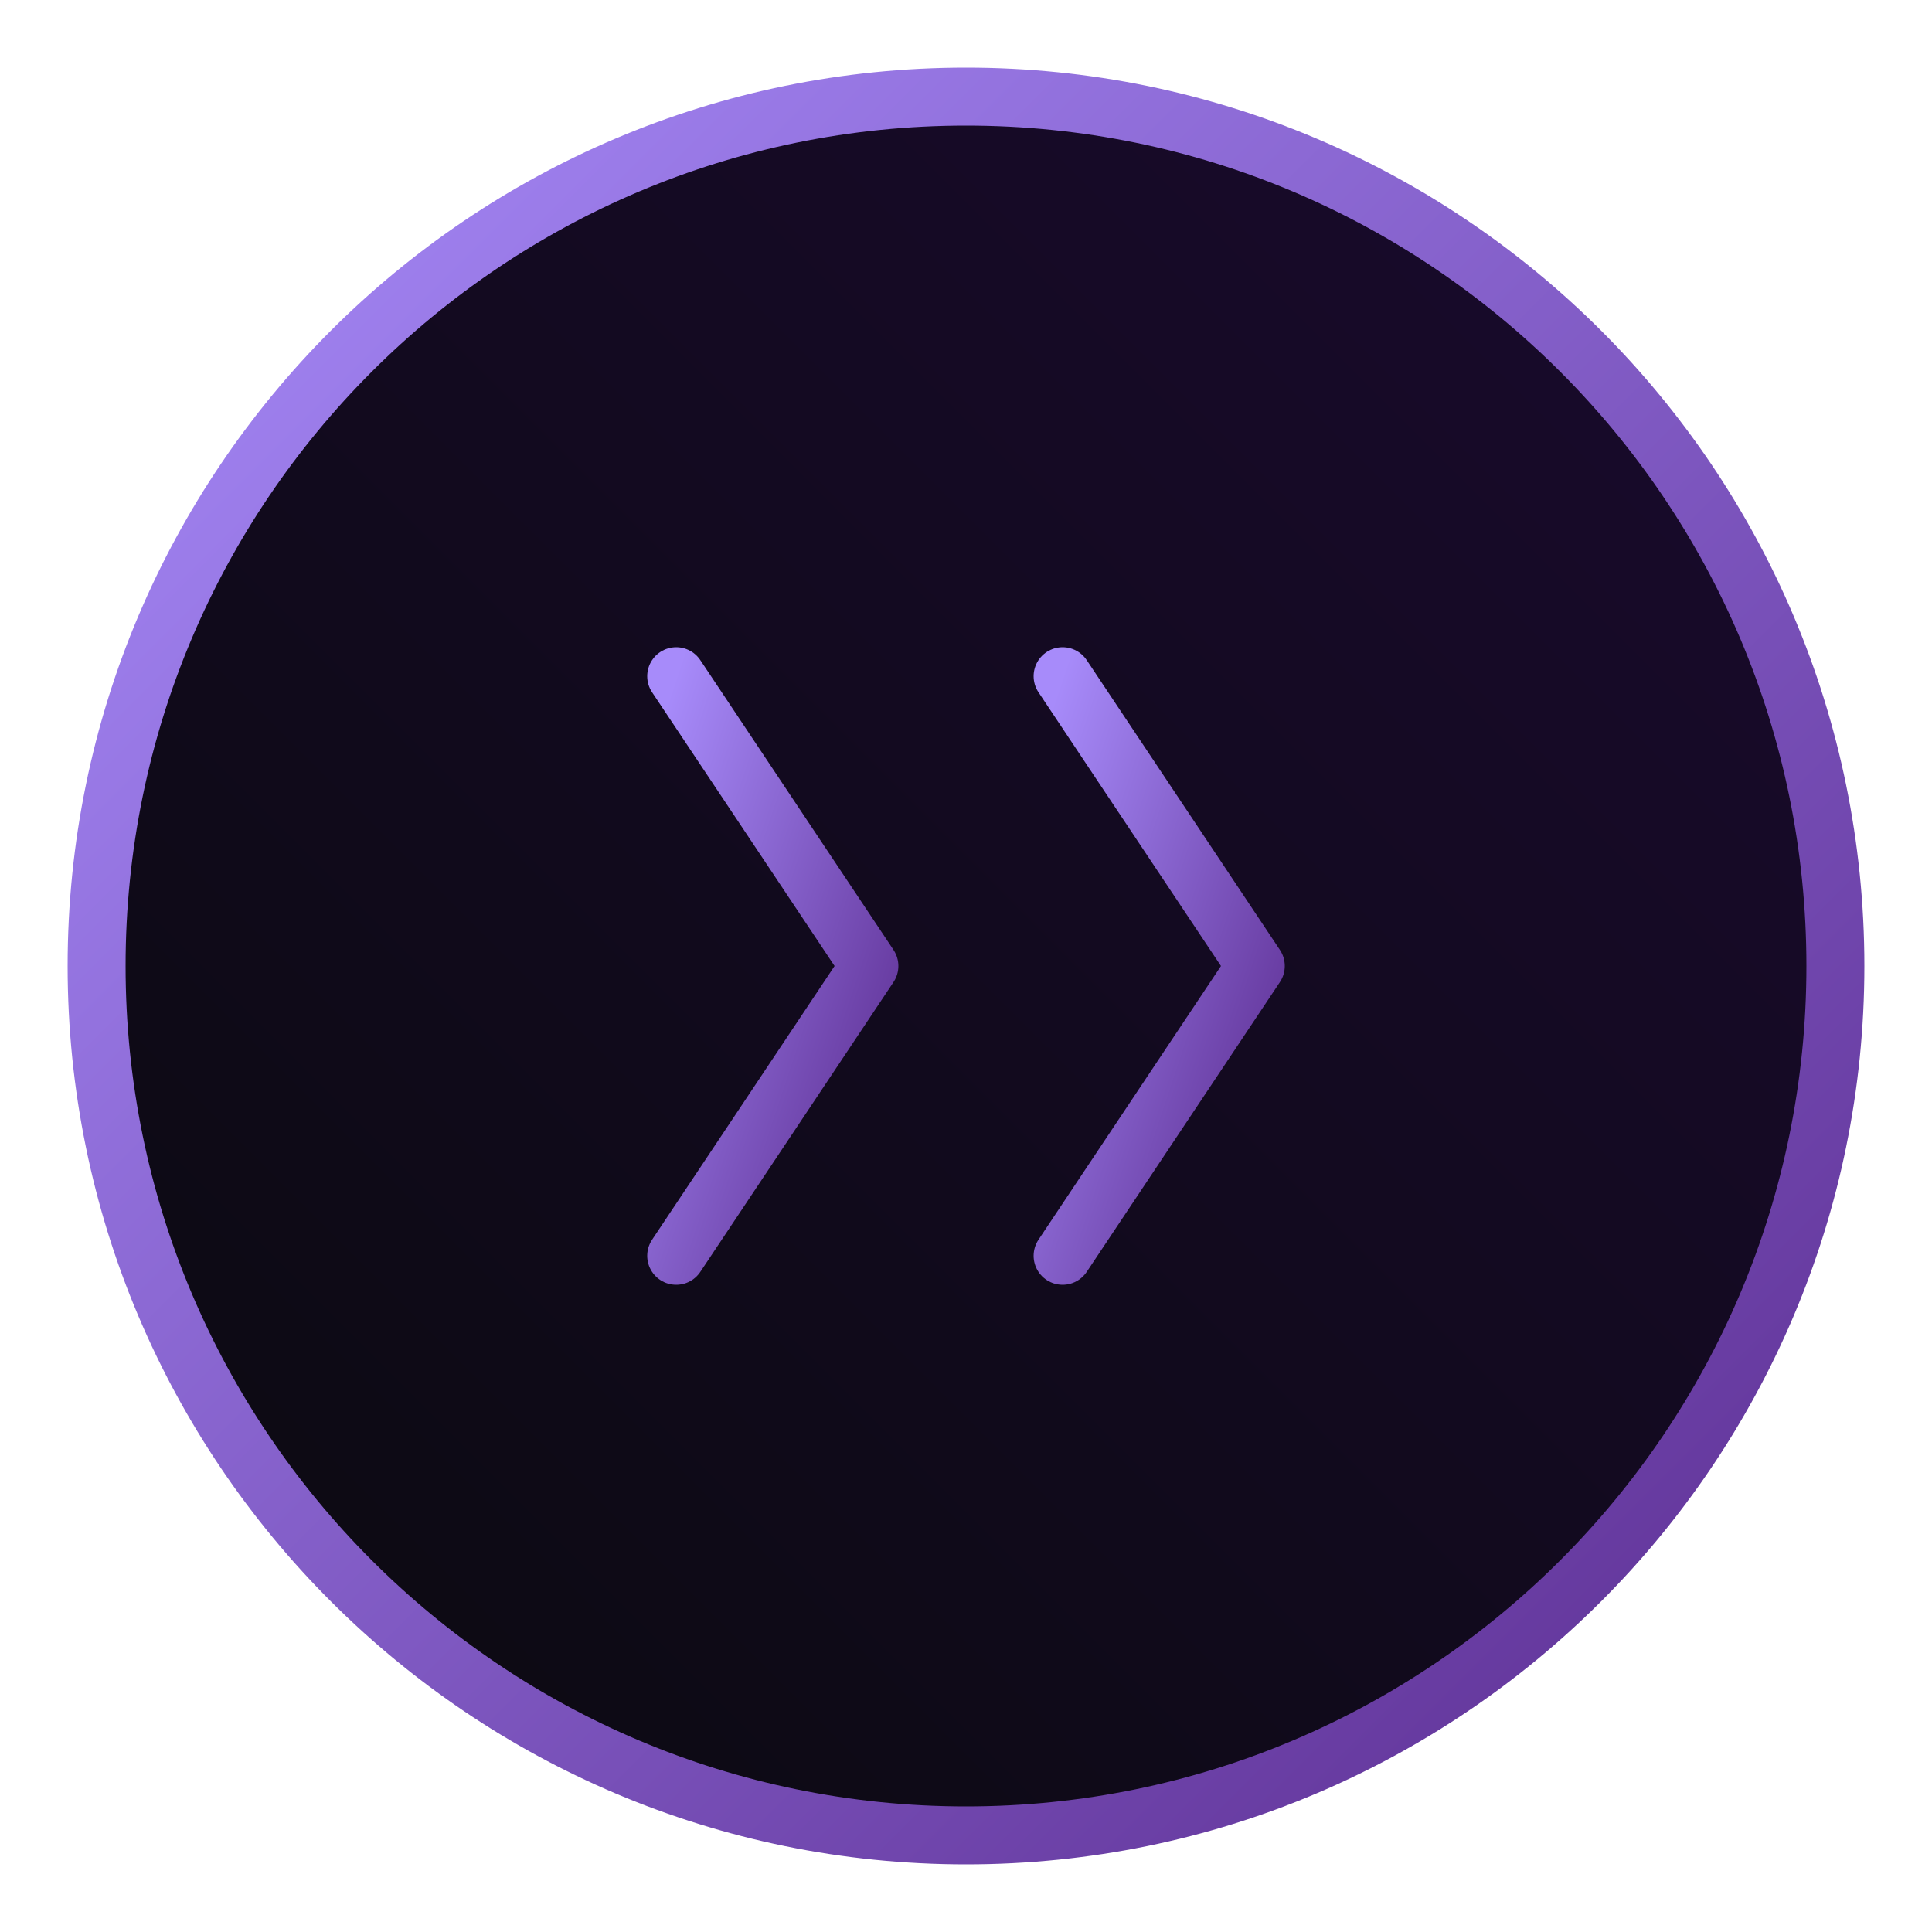
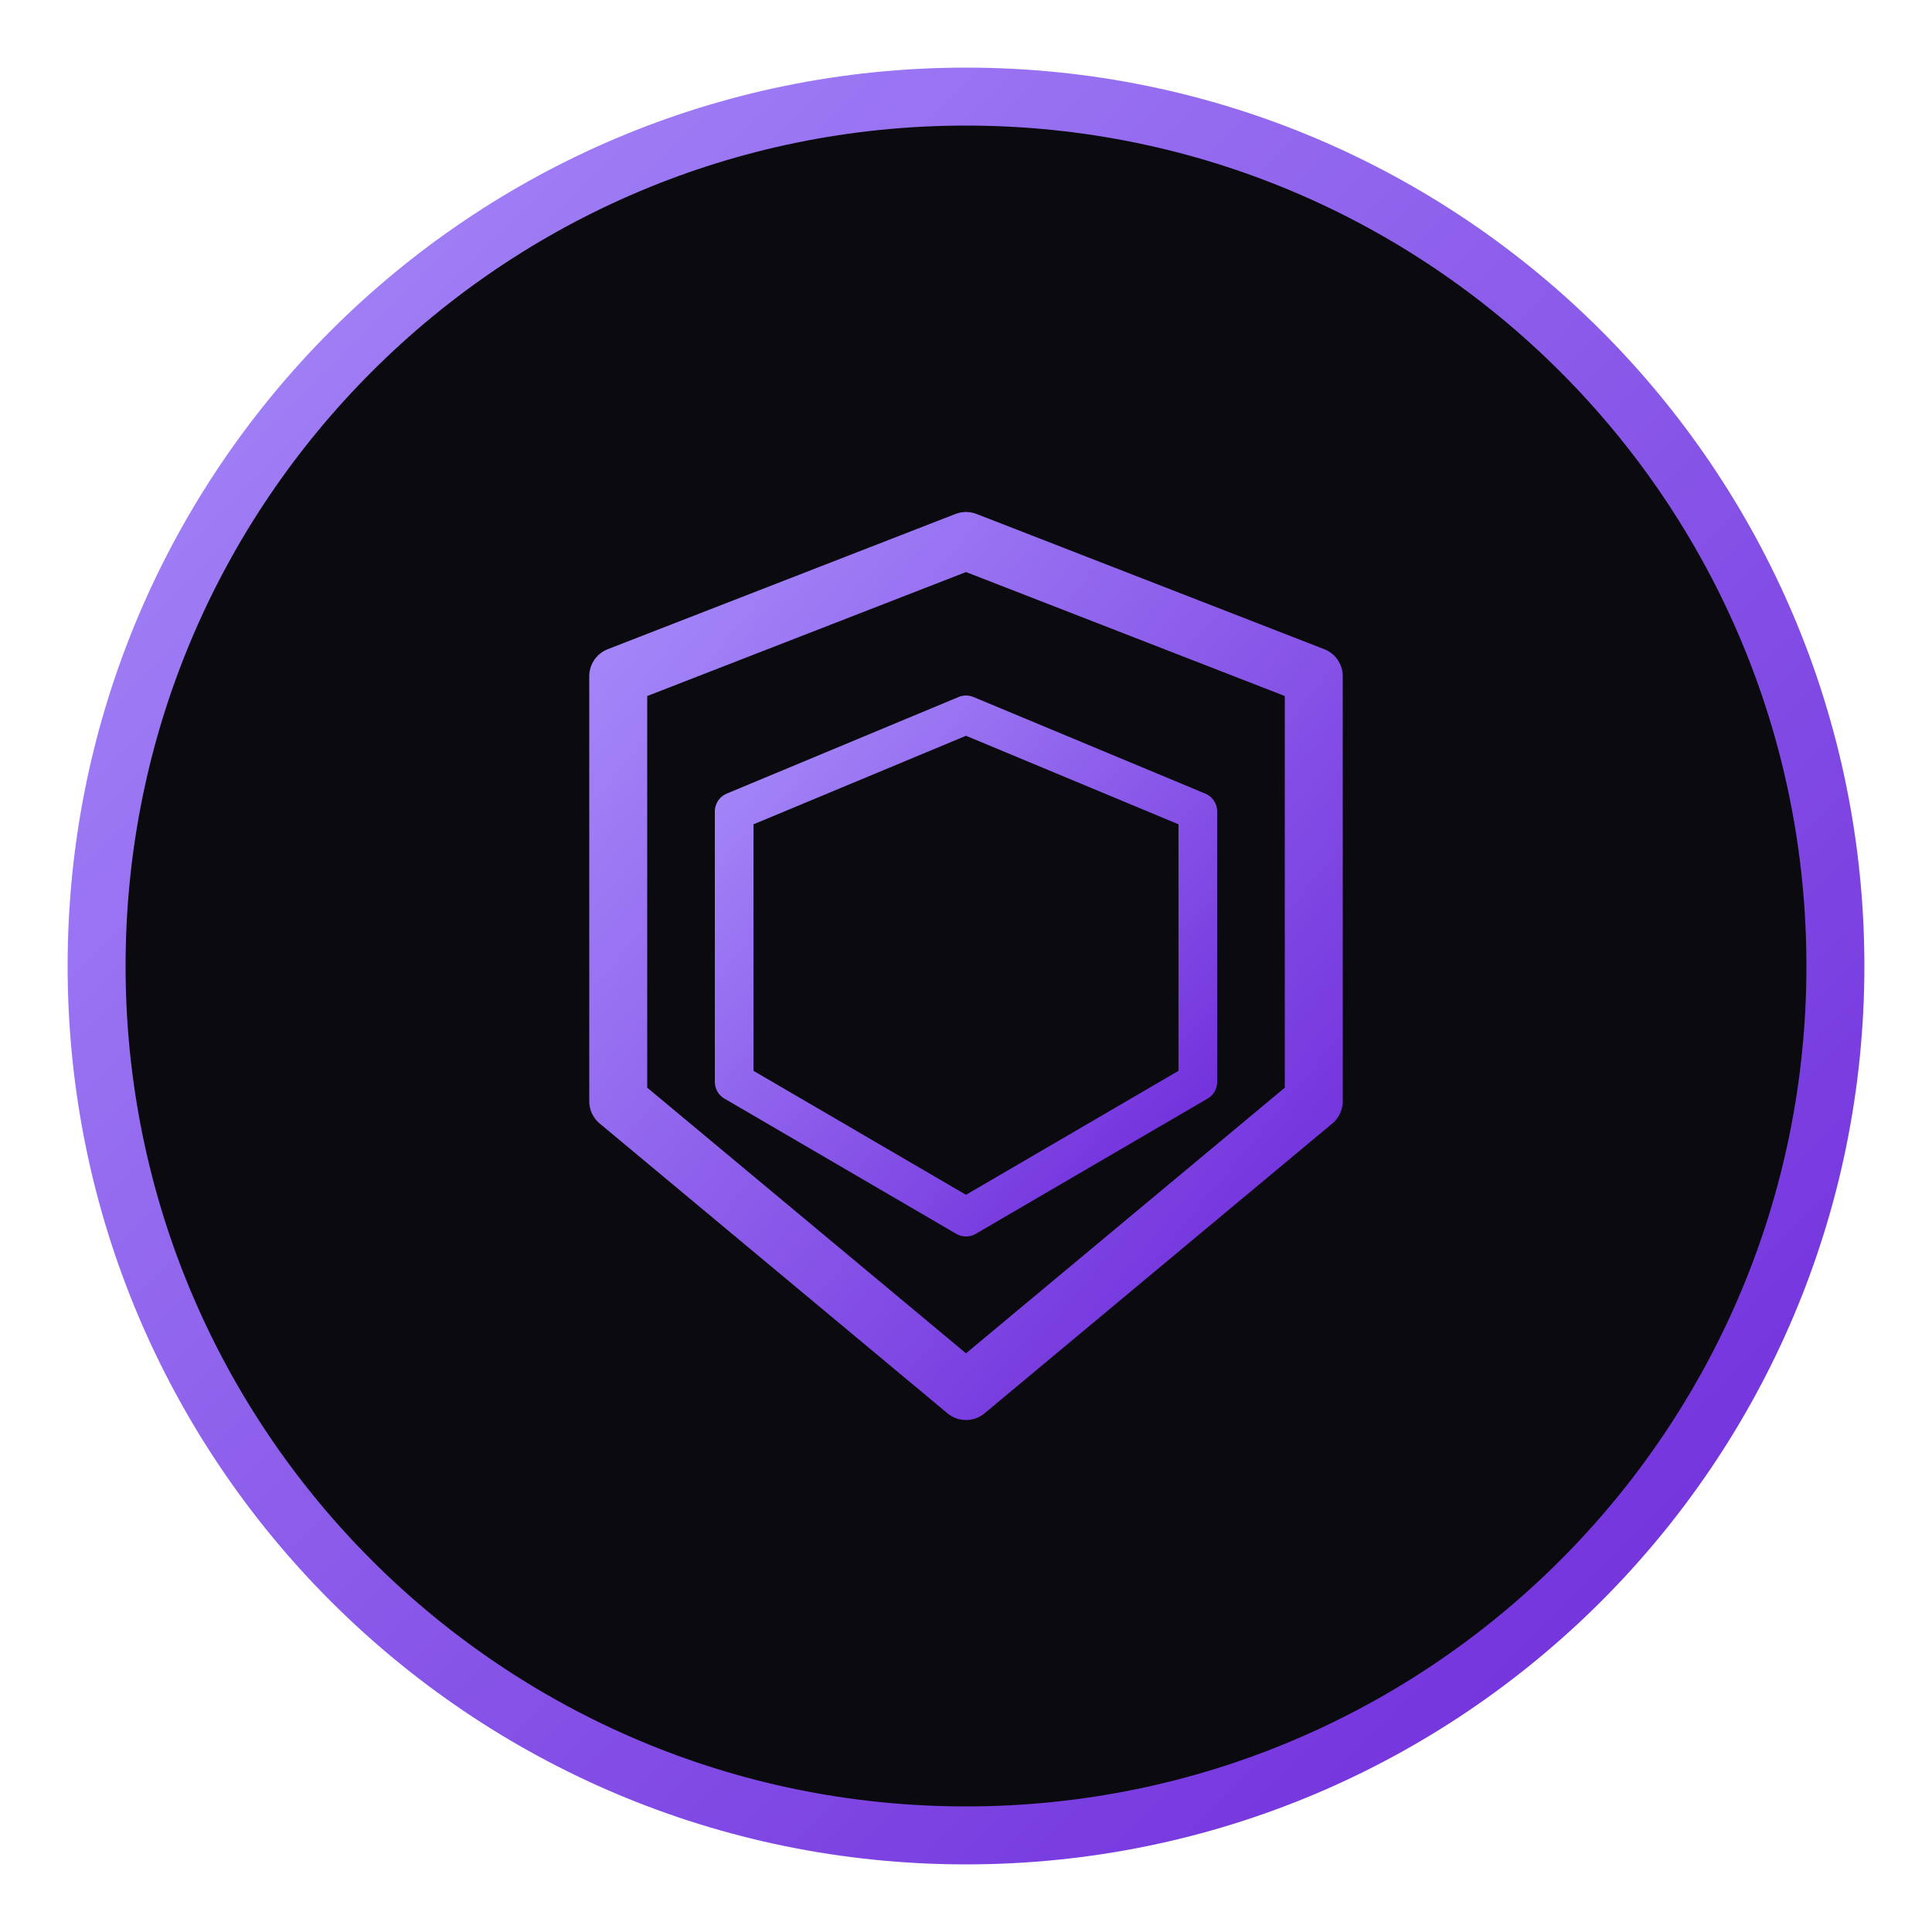
<svg xmlns="http://www.w3.org/2000/svg" viewBox="0 0 100 100" fill="none">
  <defs>
-     <linearGradient id="fg" x1="0" y1="0" x2="1" y2="1">
+     <linearGradient id="vs" x1="0" y1="0" x2="1" y2="1">
      <stop offset="0%" stop-color="#a78bfa" />
-       <stop offset="100%" stop-color="#5C2D91" />
-     </linearGradient>
-     <linearGradient id="bg" x1="0" y1="1" x2="1" y2="0">
-       <stop offset="0%" stop-color="#0a0a0f" />
-       <stop offset="100%" stop-color="#1a0a2e" />
+       <stop offset="100%" stop-color="#6d28d9" />
    </linearGradient>
  </defs>
-   <circle cx="50" cy="50" r="45" stroke="url(#fg)" stroke-width="3" fill="url(#bg)" />
-   <path d="M35 35 L45 50 L35 65" stroke="url(#fg)" stroke-width="3" fill="none" stroke-linecap="round" stroke-linejoin="round" />
-   <path d="M55 35 L65 50 L55 65" stroke="url(#fg)" stroke-width="3" fill="none" stroke-linecap="round" stroke-linejoin="round" />
+   <circle cx="50" cy="50" r="45" stroke="url(#vs)" stroke-width="3" fill="#0a0a0f" />
+   <path d="M32 35L50 28l18 7v22L50 72 32 57V35z" stroke="url(#vs)" stroke-width="3" fill="none" stroke-linejoin="round" />
+   <path d="M38 42l12-5 12 5v14l-12 7-12-7V42z" stroke="url(#vs)" stroke-width="2" fill="none" stroke-linejoin="round" />
</svg>
